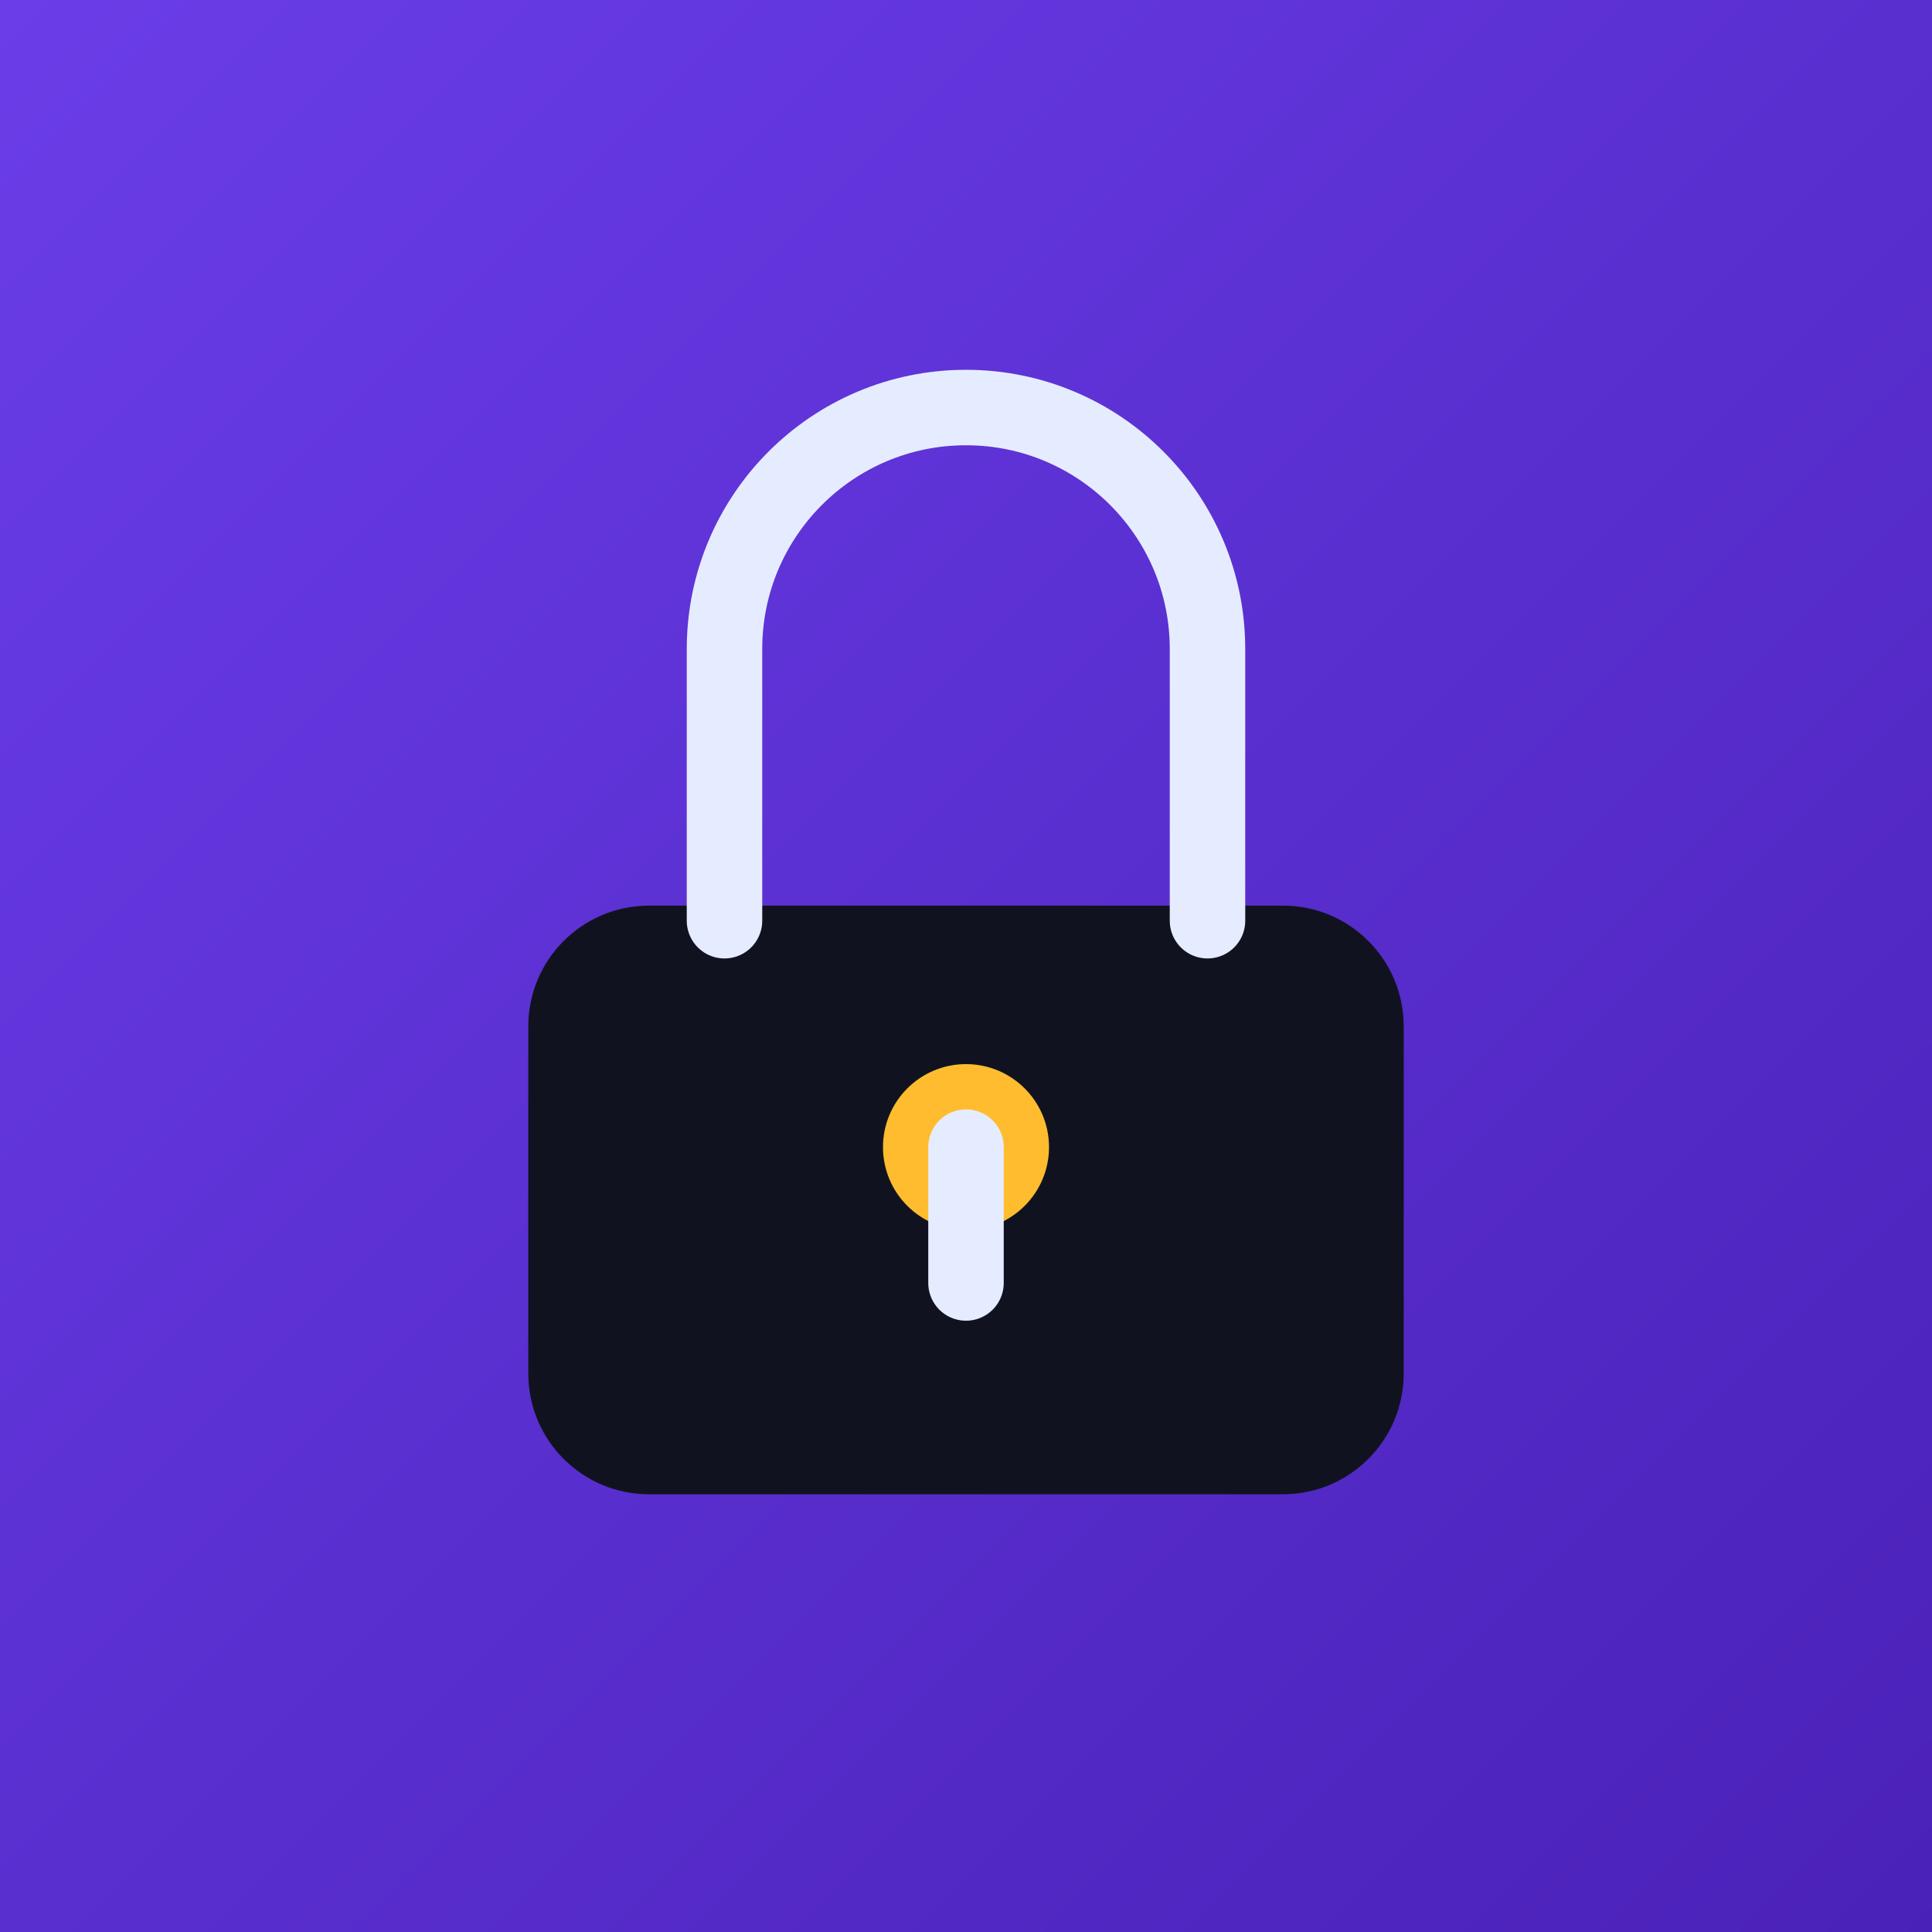
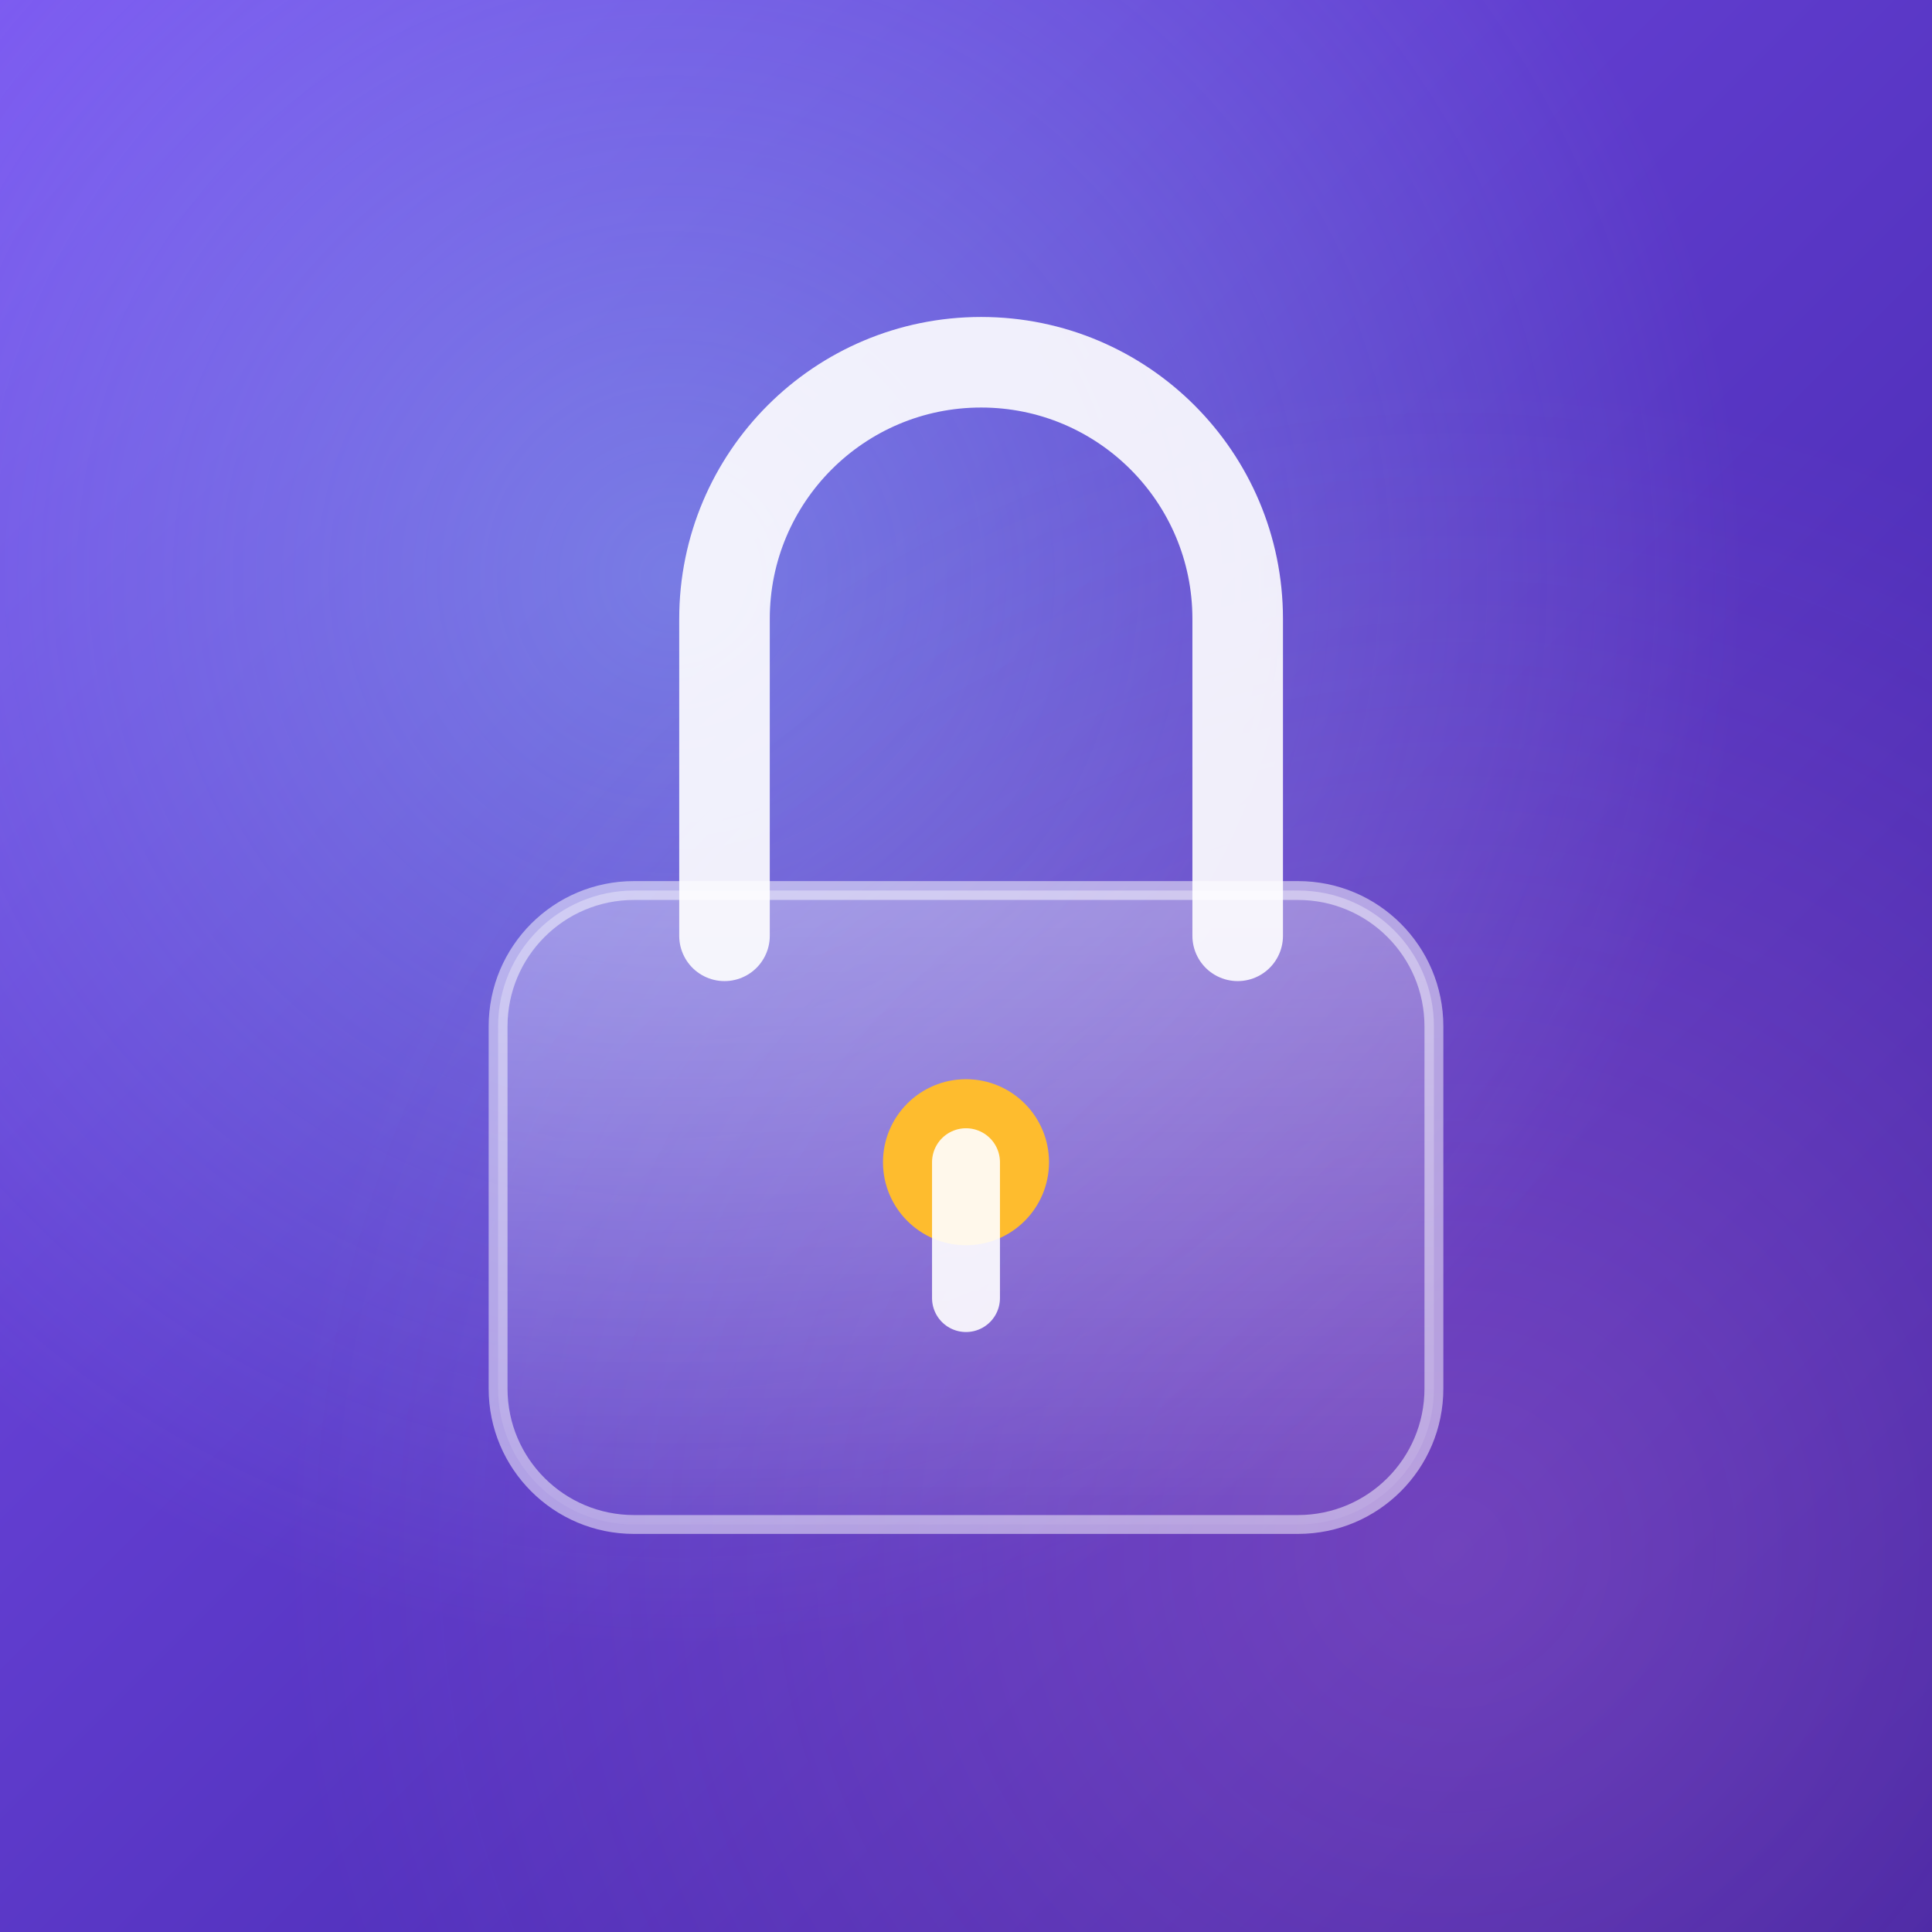
<svg xmlns="http://www.w3.org/2000/svg" viewBox="0 0 256 256" width="256" height="256">
  <defs>
    <linearGradient id="g" x1="0" y1="0" x2="1" y2="1">
-       <stop offset="0" stop-color="#6A3DE8" />
-       <stop offset="1" stop-color="#4A21B8" />
+       <stop offset="0" stop-color="#7B52F0" />
+       <stop offset="1" stop-color="#3A1E9E" />
    </linearGradient>
+     <linearGradient id="glass" x1="0" y1="0" x2="0" y2="1">
+       <stop offset="0" stop-color="#ffffff" stop-opacity="0.34" />
+       <stop offset="1" stop-color="#ffffff" stop-opacity="0.06" />
+     </linearGradient>
+     <radialGradient id="blob1" cx="35%" cy="30%" r="55%">
+       <stop offset="0" stop-color="#9BE8FF" stop-opacity="0.35" />
+       <stop offset="1" stop-color="#9BE8FF" stop-opacity="0" />
+     </radialGradient>
+     <radialGradient id="blob2" cx="75%" cy="80%" r="60%">
+       <stop offset="0" stop-color="#FF9BE8" stop-opacity="0.22" />
+       <stop offset="1" stop-color="#FF9BE8" stop-opacity="0" />
+     </radialGradient>
  </defs>
  <rect x="0" y="0" width="256" height="256" fill="url(#g)" />
-   <g stroke="#e6ecff" stroke-width="10" stroke-linecap="round" fill="none">
-     <rect x="70" y="120" width="116" height="78" rx="16" fill="#10131f" stroke="none" />
-     <path d="M96 122 L96 86 a32 32 0 0 1 64 0 L160 122" />
-     <circle cx="128" cy="152" r="11" fill="#febc2e" stroke="none" />
-     <path d="M128 152 L128 170" />
+   <rect x="0" y="0" width="256" height="256" fill="url(#blob1)" />
+   <rect x="0" y="0" width="256" height="256" fill="url(#blob2)" />
+   <g>
+     <path d="M96 124 L96 82 a34 34 0 0 1 68 0 L164 124" fill="none" stroke="#ffffff" stroke-opacity="0.9" stroke-width="12" stroke-linecap="round" />
+     <rect x="66" y="118" width="124" height="84" rx="18" fill="url(#glass)" stroke="#ffffff" stroke-opacity="0.5" stroke-width="2.5" />
+     <circle cx="128" cy="154" r="11" fill="#febc2e" />
+     <path d="M128 154 L128 172" stroke="#ffffff" stroke-opacity="0.9" stroke-width="9" stroke-linecap="round" />
  </g>
</svg>
